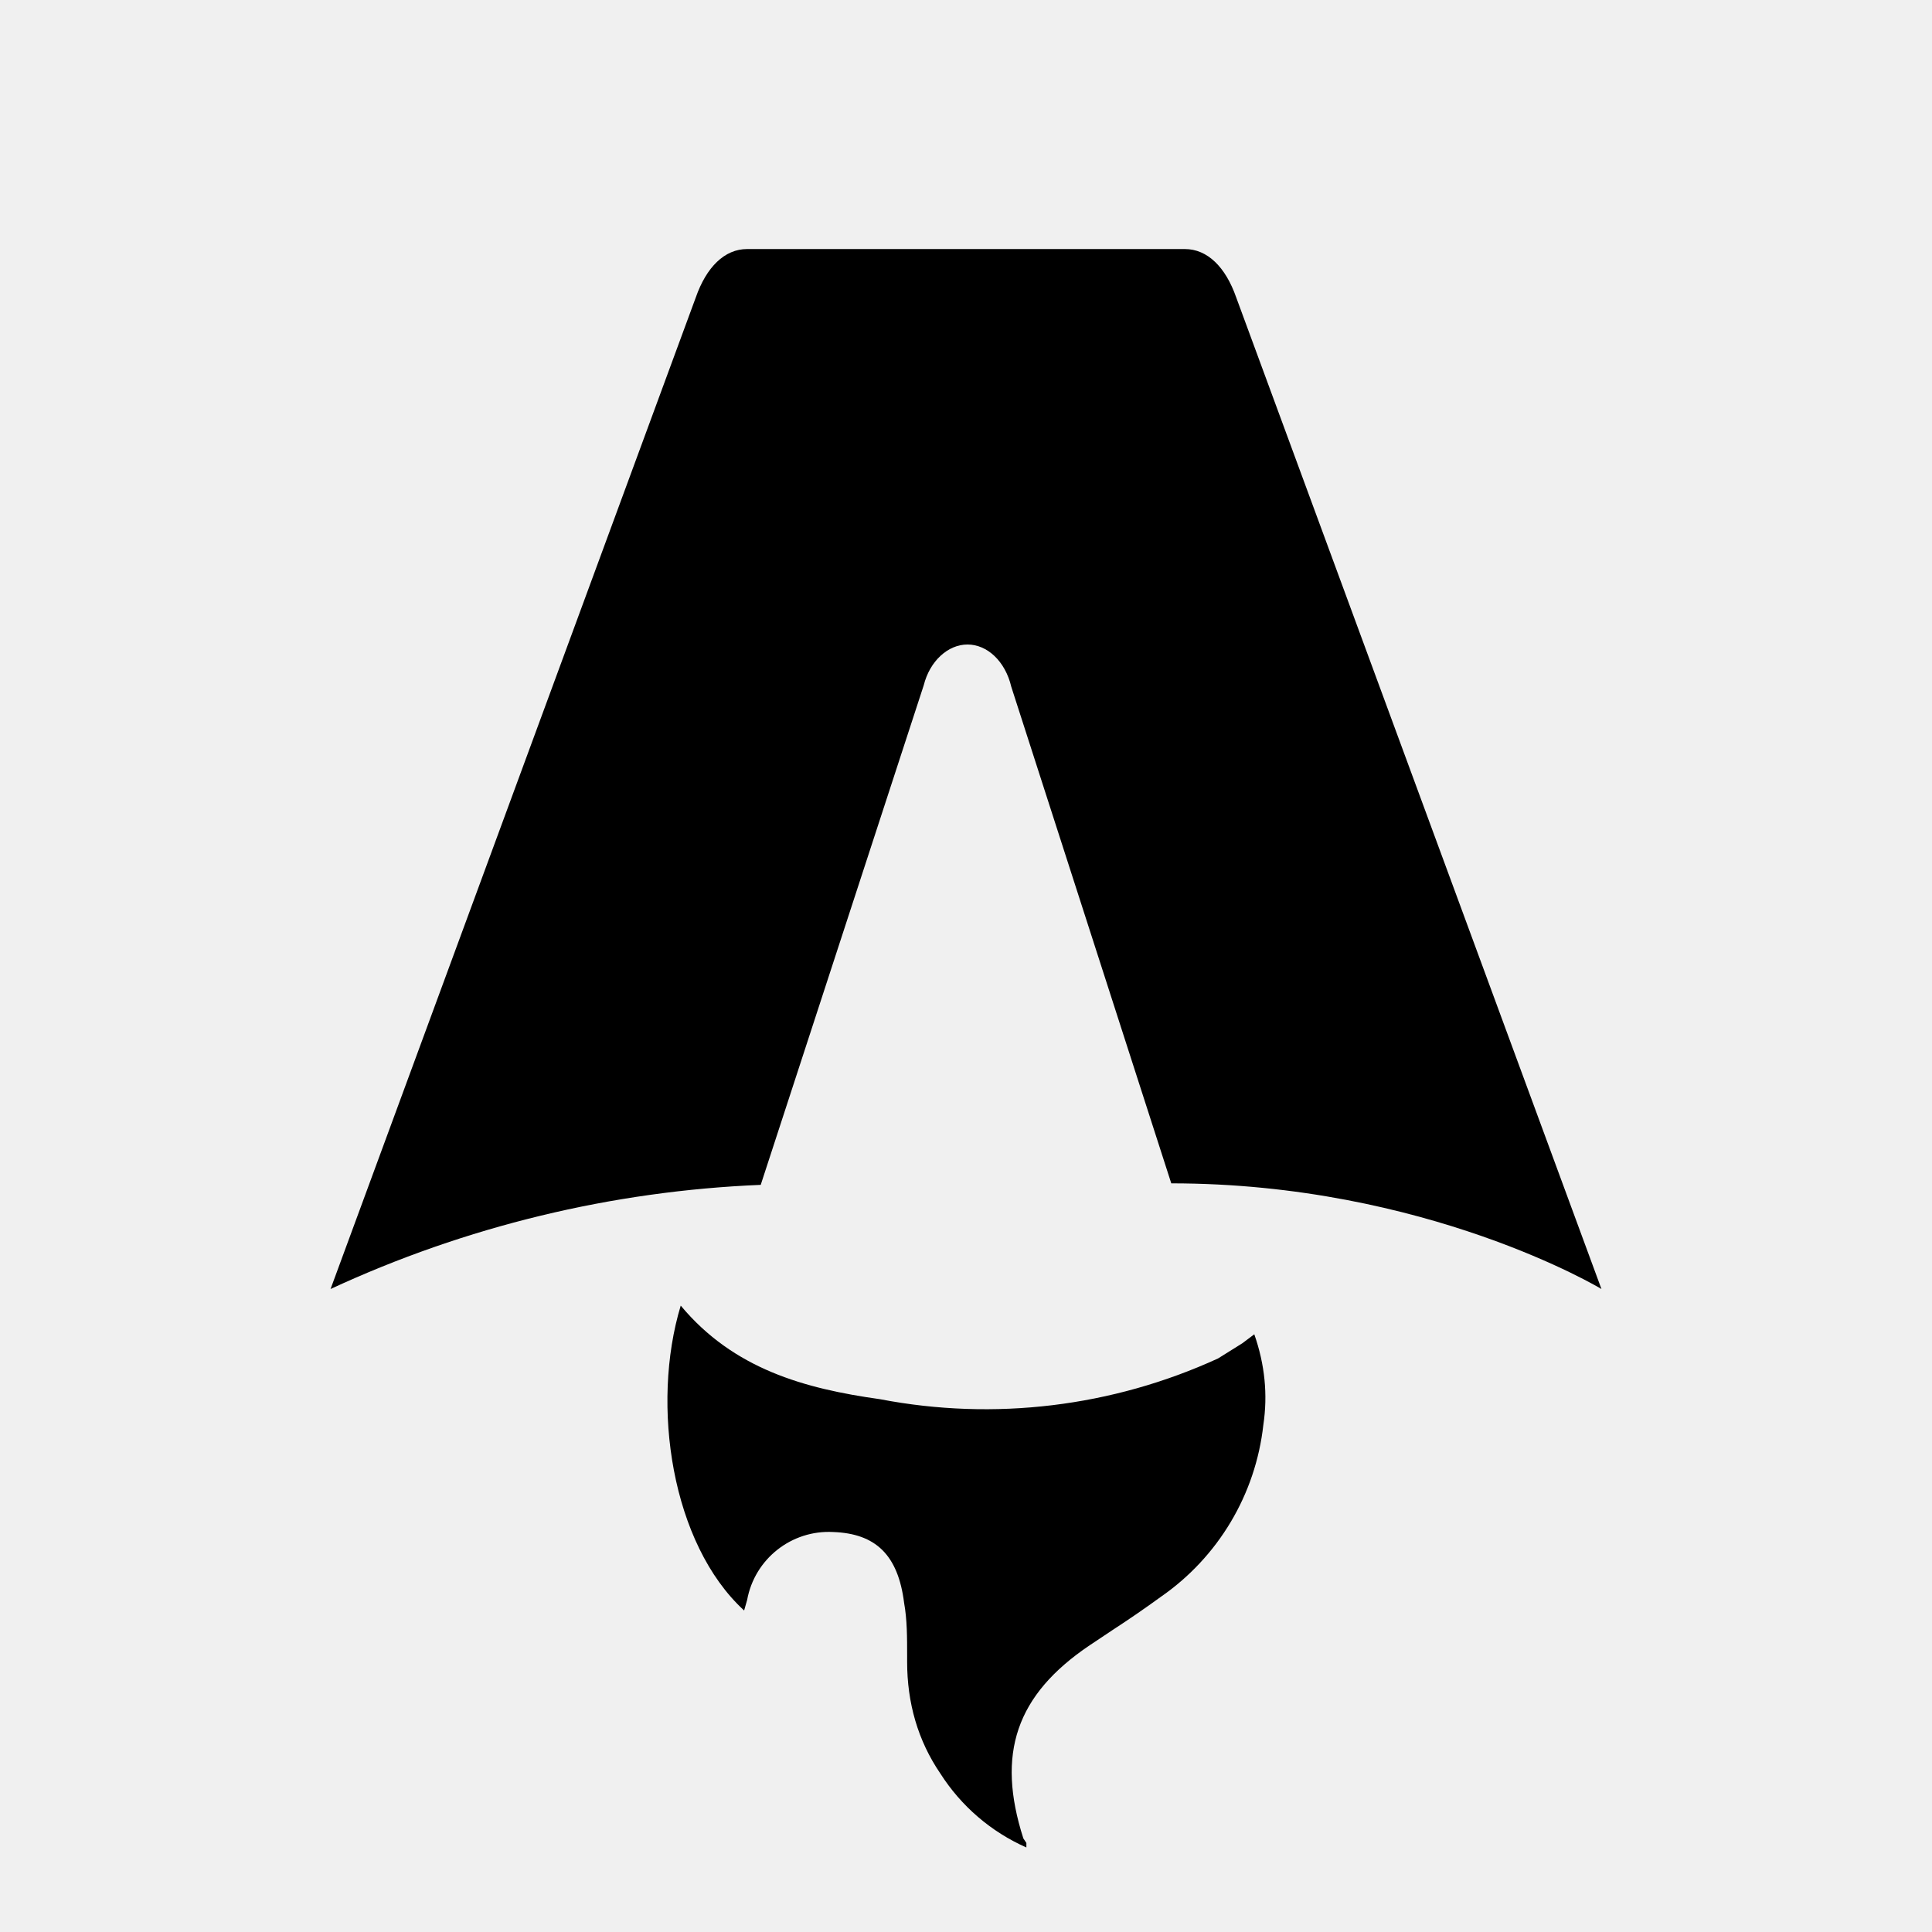
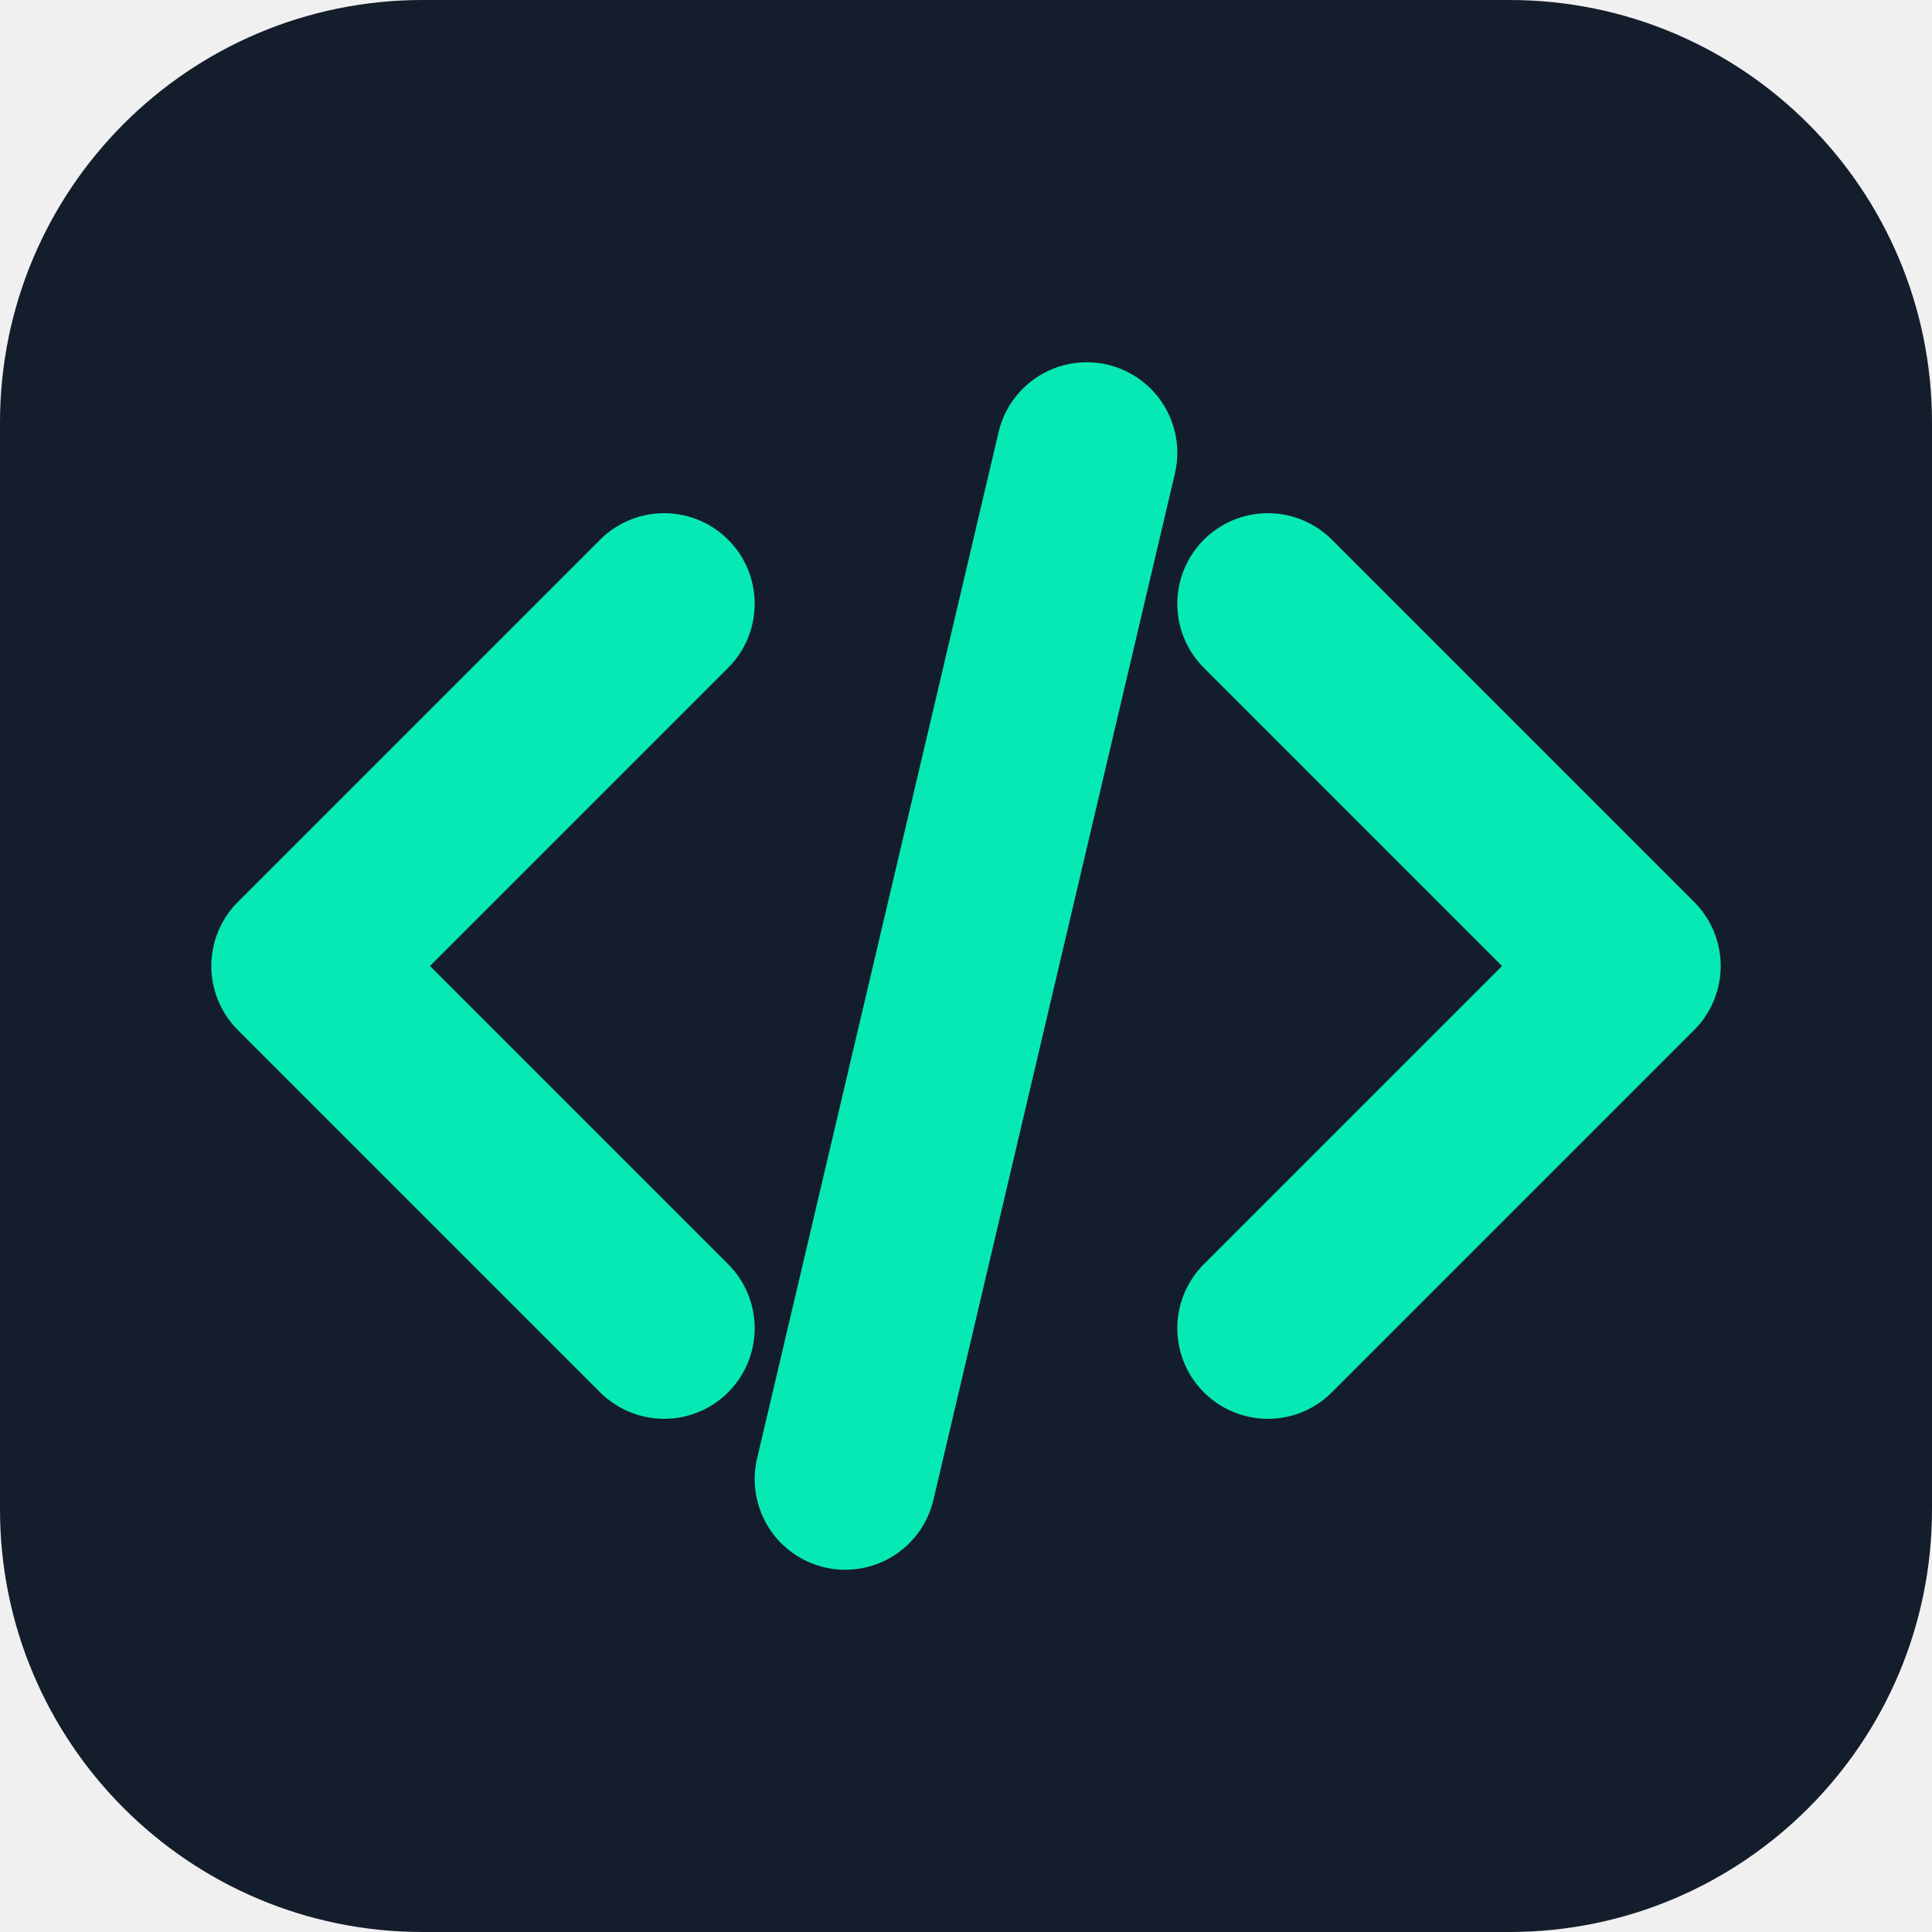
- <svg xmlns="http://www.w3.org/2000/svg" fill="none" viewBox="0 0 128 128">
-   <path d="M50.4 78.5a75.1 75.1 0 0 0-28.5 6.9l24.2-65.7c.7-2 1.9-3.2 3.4-3.2h29c1.5 0 2.7 1.2 3.4 3.2l24.2 65.7s-11.6-7-28.5-7L67 45.5c-.4-1.7-1.6-2.8-2.9-2.8-1.3 0-2.5 1.1-2.9 2.7L50.4 78.5Zm-1.1 28.2Zm-4.2-20.2c-2 6.6-.6 15.8 4.2 20.2a17.5 17.5 0 0 1 .2-.7 5.5 5.5 0 0 1 5.7-4.5c2.8.1 4.3 1.5 4.7 4.7.2 1.1.2 2.3.2 3.5v.4c0 2.7.7 5.2 2.2 7.4a13 13 0 0 0 5.7 4.9v-.3l-.2-.3c-1.8-5.6-.5-9.5 4.4-12.8l1.5-1a73 73 0 0 0 3.2-2.2 16 16 0 0 0 6.8-11.4c.3-2 .1-4-.6-6l-.8.6-1.6 1a37 37 0 0 1-22.4 2.7c-5-.7-9.7-2-13.2-6.2Z" />
-   <style>
-         path { fill: #000; }
-         @media (prefers-color-scheme: dark) {
-             path { fill: #FFF; }
-         }
-     </style>
+ <svg xmlns="http://www.w3.org/2000/svg" viewBox="0 0 64 64" role="img" aria-label="AmweCodex logo">
+   <rect width="64" height="64" rx="14" fill="#141d2b" />
+   <g fill="none" stroke="#07e9b4" stroke-width="6" stroke-linecap="round" stroke-linejoin="round">
+     <path d="M22 20 10 32l12 12" />
+     <path d="M42 20l12 12-12 12" />
+     <path d="M36 15 28 49" />
+   </g>
</svg>
